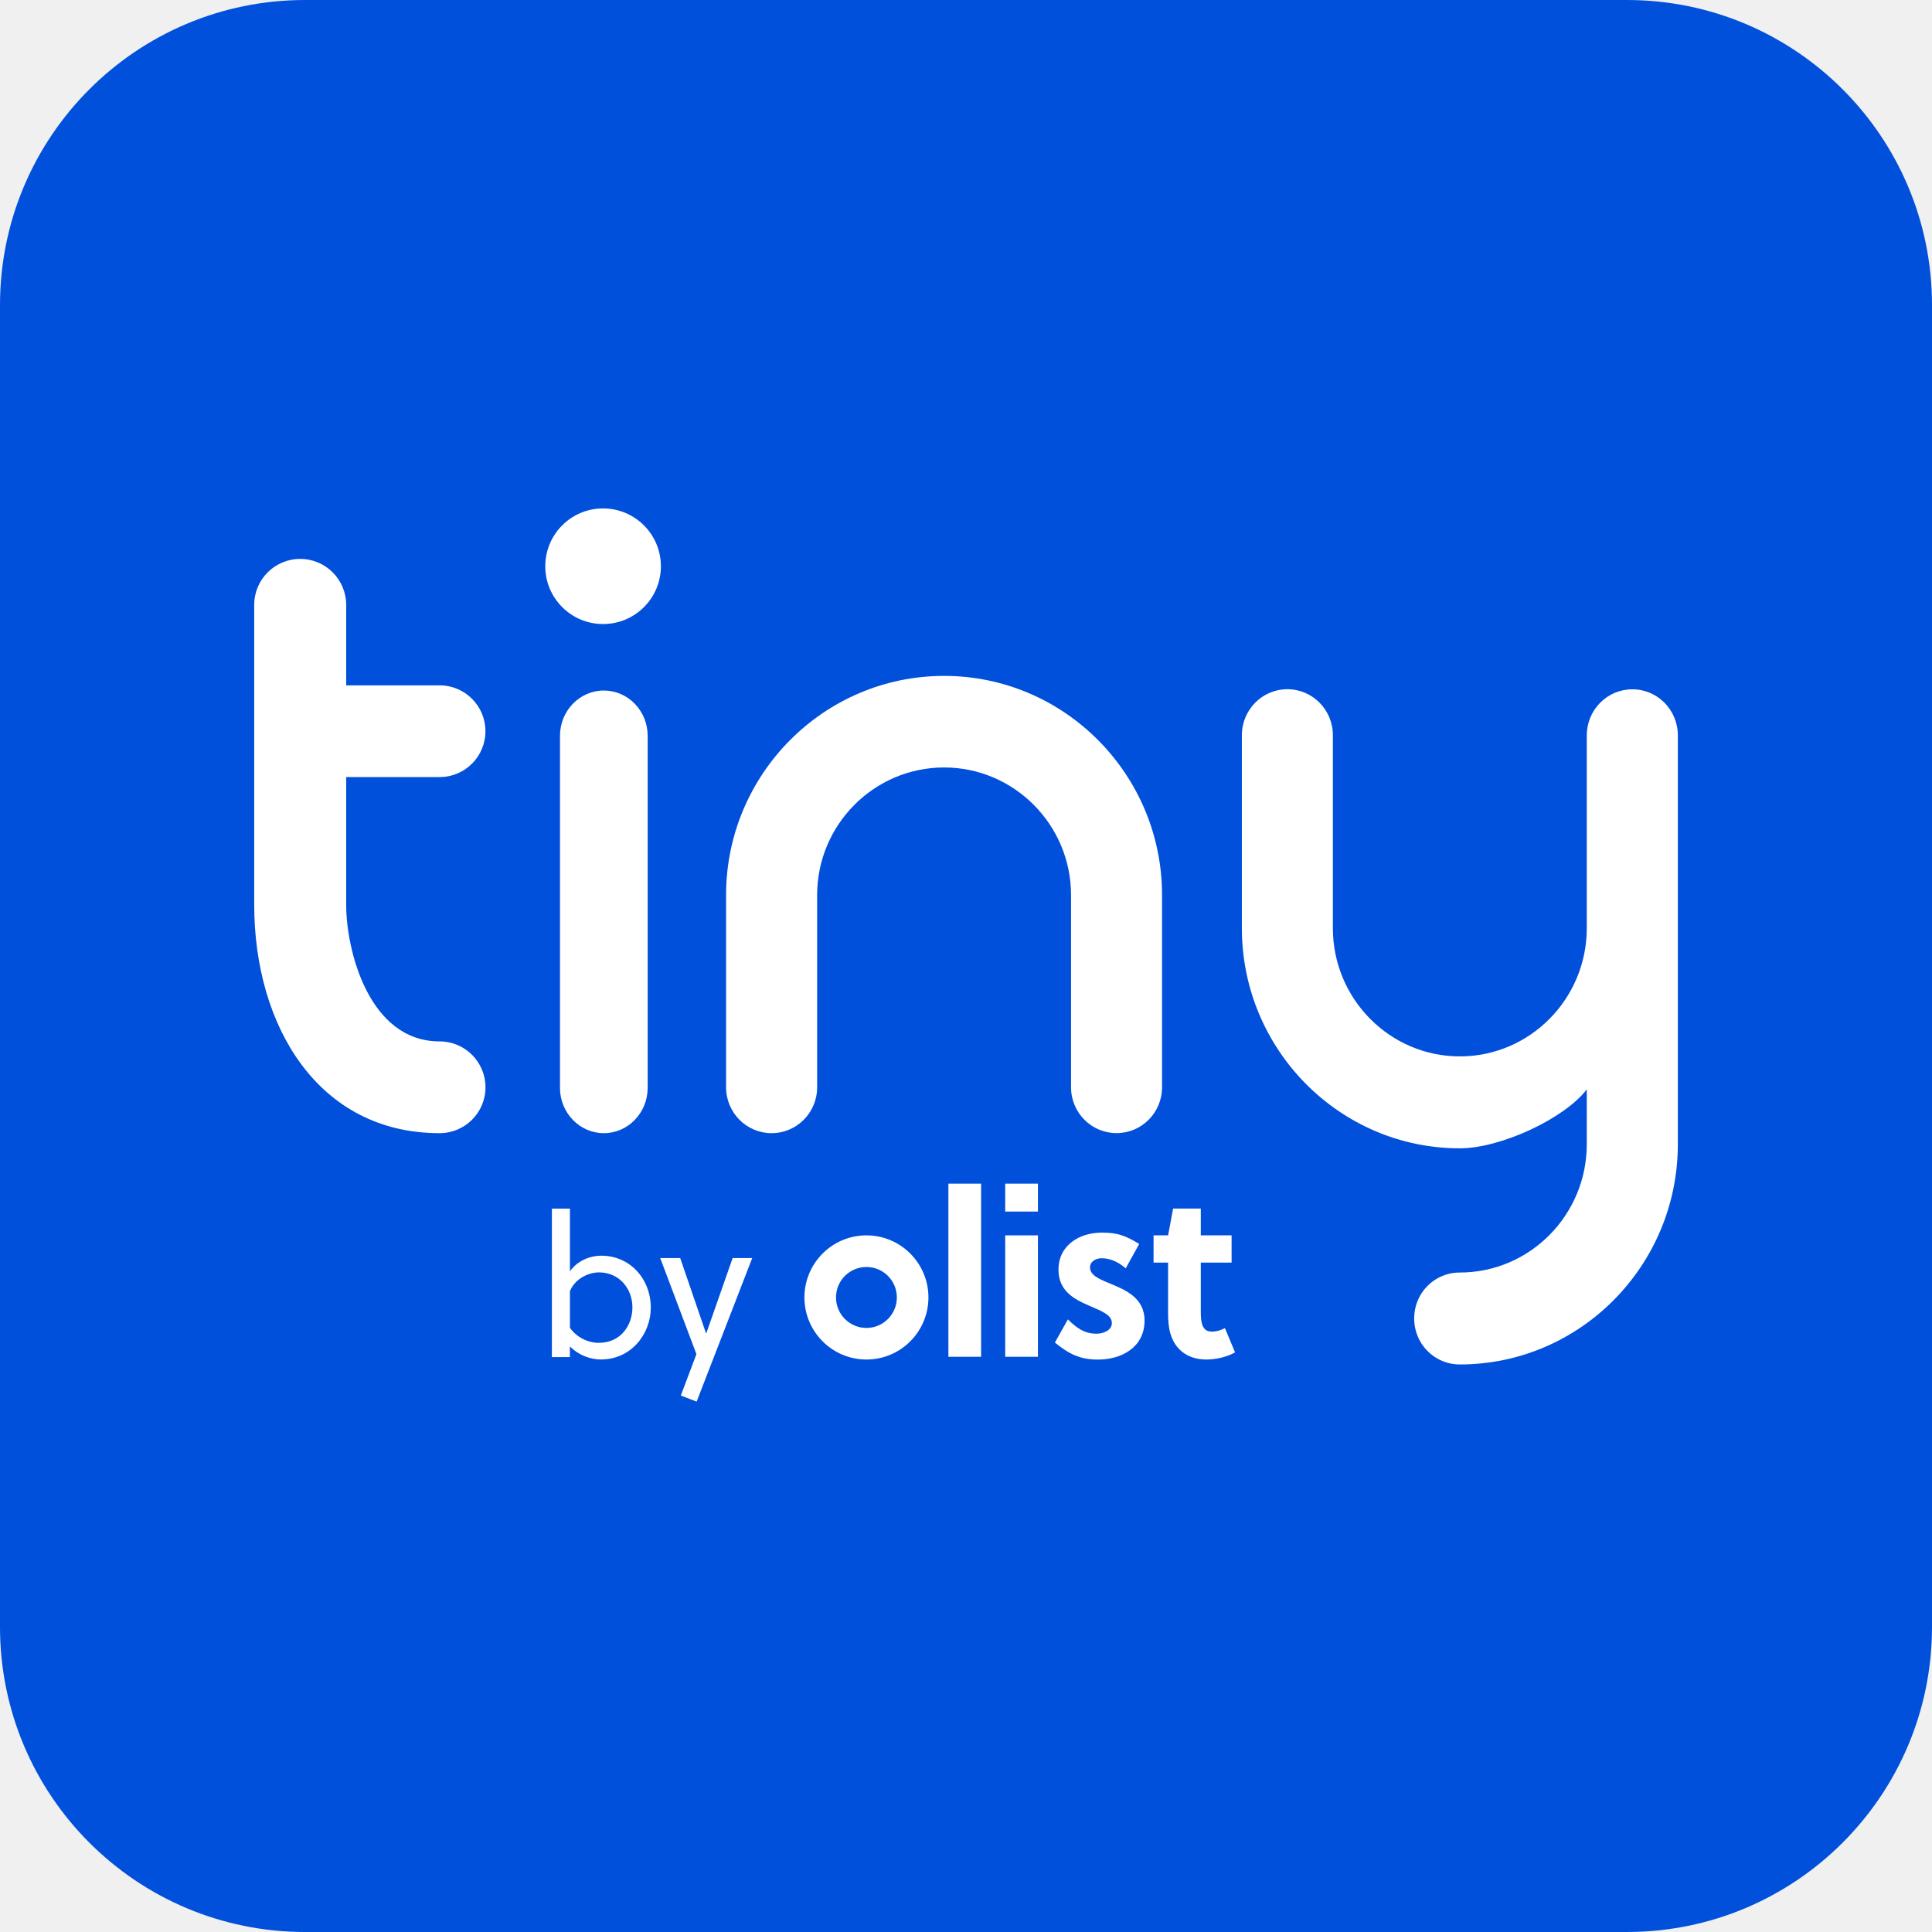
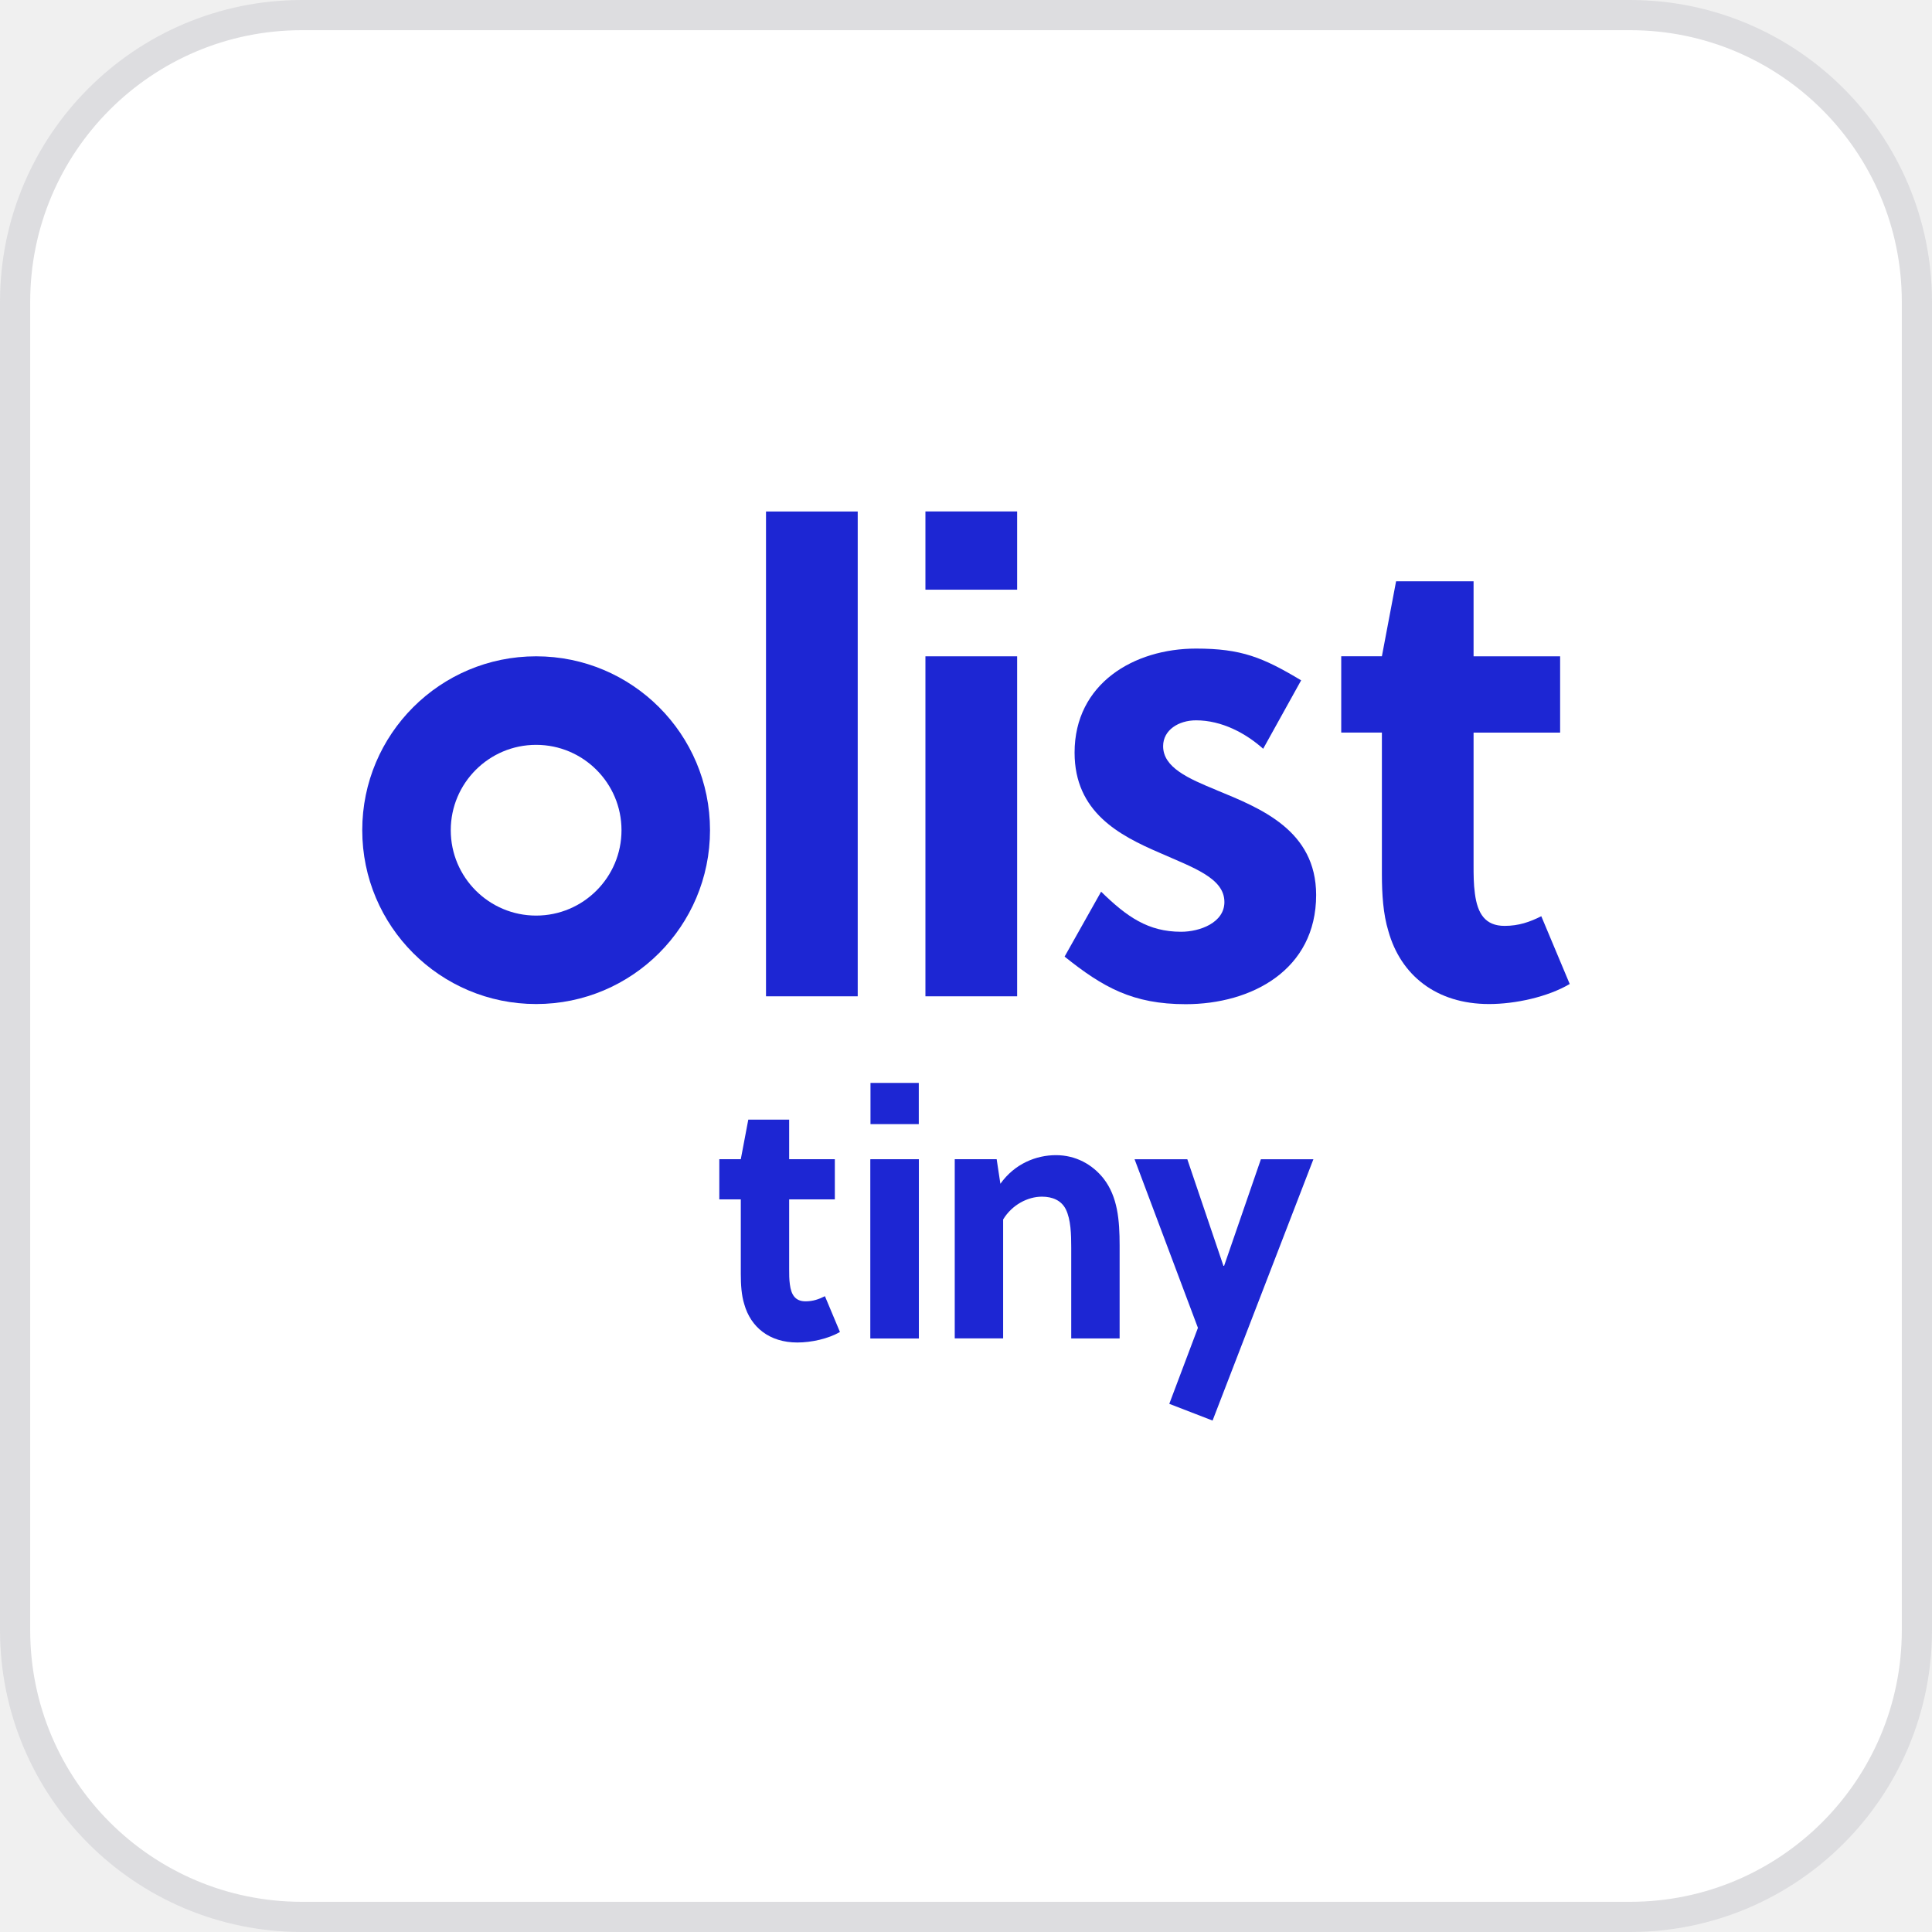
- <svg xmlns="http://www.w3.org/2000/svg" width="50" height="50" viewBox="0 0 38 38" fill="none">
-   <path d="M0 6C0 2.686 2.686 0 6 0H32C35.314 0 38 2.686 38 6V32C38 35.314 35.314 38 32 38H6C2.686 38 0 35.314 0 32V6Z" fill="#0050DC" />
-   <g clip-path="url(#clip0_538_5494)">
-     <path fill-rule="evenodd" clip-rule="evenodd" d="M8.646 15.284C9.144 15.284 9.548 14.881 9.548 14.382C9.548 13.884 9.144 13.48 8.646 13.48H6.809V11.893C6.806 11.395 6.402 10.993 5.904 10.993C5.407 10.993 5.002 11.395 5 11.893V17.796C5 20.178 6.257 22.288 8.646 22.288C9.145 22.288 9.549 21.884 9.549 21.386C9.549 20.887 9.145 20.483 8.646 20.483C7.255 20.483 6.809 18.692 6.809 17.796V15.284L8.646 15.284Z" fill="white" />
-     <path d="M11.21 23.771V25.006C11.35 24.803 11.595 24.698 11.828 24.698C12.388 24.698 12.8 25.15 12.8 25.722C12.8 26.236 12.415 26.739 11.82 26.739C11.591 26.739 11.365 26.642 11.209 26.482V26.692H10.855V23.772H11.21V23.771ZM11.21 26.116C11.342 26.307 11.571 26.412 11.774 26.412C12.225 26.412 12.439 26.05 12.439 25.715C12.439 25.353 12.186 25.026 11.781 25.026C11.571 25.026 11.307 25.154 11.21 25.396V26.116Z" fill="white" />
-     <path d="M13.379 24.745L13.885 26.221H13.893L14.41 24.745H14.795L13.702 27.568L13.391 27.448L13.698 26.634L12.986 24.745H13.379Z" fill="white" />
-     <path d="M19.297 23.281H18.654V26.686H19.297V23.281Z" fill="white" />
-     <path d="M17.042 24.298C16.368 24.298 15.822 24.845 15.822 25.519C15.822 26.193 16.368 26.74 17.042 26.74C17.715 26.74 18.261 26.193 18.261 25.519C18.261 24.845 17.715 24.298 17.042 24.298ZM17.042 26.119C16.711 26.119 16.443 25.85 16.443 25.519C16.443 25.188 16.711 24.92 17.042 24.92C17.372 24.92 17.64 25.188 17.64 25.519C17.64 25.85 17.372 26.119 17.042 26.119Z" fill="white" />
-     <path d="M21.814 25.238C21.615 25.156 21.439 25.079 21.439 24.929C21.439 24.816 21.547 24.748 21.67 24.748C21.851 24.748 22.019 24.838 22.141 24.947L22.407 24.467C22.138 24.305 21.987 24.244 21.67 24.244C21.235 24.244 20.819 24.489 20.819 24.974C20.819 25.392 21.131 25.556 21.416 25.678C21.652 25.783 21.869 25.855 21.869 26.023C21.869 26.169 21.697 26.232 21.566 26.232C21.334 26.232 21.185 26.128 21.004 25.951L20.748 26.407C21.017 26.622 21.226 26.741 21.598 26.741C22.059 26.741 22.512 26.5 22.512 25.974C22.512 25.519 22.122 25.365 21.814 25.238Z" fill="white" />
-     <path d="M20.415 24.298H19.771V26.686H20.415V24.298Z" fill="white" />
-     <path d="M24.093 26.123C24.011 26.163 23.934 26.191 23.835 26.191C23.699 26.191 23.645 26.105 23.627 25.964C23.618 25.896 23.618 25.832 23.618 25.759V24.834H24.224V24.298H23.618V23.771H23.074L22.975 24.298H22.689V24.834H22.975V25.828C22.975 25.968 22.984 26.109 23.02 26.227C23.106 26.536 23.355 26.74 23.726 26.74C23.912 26.74 24.138 26.69 24.292 26.599L24.093 26.123Z" fill="white" />
-     <path d="M20.415 23.281H19.771V23.83H20.415V23.281Z" fill="white" />
-     <path fill-rule="evenodd" clip-rule="evenodd" d="M11.876 13.582C11.4 13.582 11.014 13.981 11.014 14.474V21.399C11.016 21.89 11.402 22.288 11.876 22.288C12.351 22.288 12.737 21.89 12.739 21.399V14.474C12.739 14.237 12.648 14.01 12.486 13.843C12.324 13.675 12.105 13.582 11.876 13.582Z" fill="white" />
-     <path fill-rule="evenodd" clip-rule="evenodd" d="M11.86 10C11.232 10.001 10.724 10.51 10.725 11.139C10.725 11.766 11.235 12.275 11.863 12.274C12.49 12.274 12.999 11.765 12.999 11.137C12.998 10.509 12.489 10 11.86 10Z" fill="white" />
-     <path fill-rule="evenodd" clip-rule="evenodd" d="M18.569 13.294C16.205 13.294 14.281 15.228 14.281 17.606V21.386C14.281 21.884 14.682 22.288 15.176 22.288C15.671 22.288 16.072 21.884 16.072 21.386V17.606C16.072 16.222 17.192 15.095 18.569 15.095C19.946 15.095 21.066 16.222 21.066 17.606V21.385C21.066 21.884 21.467 22.287 21.961 22.287C22.456 22.287 22.856 21.884 22.856 21.385V17.606C22.857 15.229 20.933 13.294 18.569 13.294Z" fill="white" />
-     <path fill-rule="evenodd" clip-rule="evenodd" d="M32.106 13.558C31.868 13.557 31.64 13.653 31.473 13.822C31.305 13.992 31.21 14.222 31.21 14.462V18.262C31.207 19.65 30.088 20.778 28.713 20.778C27.336 20.778 26.216 19.646 26.216 18.256V14.461C26.216 13.961 25.815 13.556 25.321 13.556C24.826 13.556 24.426 13.961 24.426 14.461V18.256C24.426 20.644 26.349 22.586 28.713 22.586C29.514 22.586 30.767 22.005 31.21 21.427V22.506C31.21 23.897 30.09 25.029 28.713 25.029C28.393 25.027 28.096 25.199 27.935 25.479C27.775 25.76 27.775 26.105 27.935 26.386C28.096 26.666 28.393 26.838 28.713 26.837C31.078 26.837 33.001 24.894 33.001 22.506V14.462C33 13.962 32.6 13.557 32.106 13.558Z" fill="white" />
-   </g>
-   <defs>
-     <clipPath id="clip0_538_5494">
-       <rect width="28" height="17.569" fill="white" transform="translate(5 10)" />
-     </clipPath>
-   </defs>
+ <svg xmlns="http://www.w3.org/2000/svg" width="64" height="64" viewBox="0 0 64 64" fill="none">
+   <rect x="0.5" y="0.5" width="63" height="63" rx="9.5" fill="white" />
+   <rect x="0.5" y="0.5" width="63" height="63" rx="9.5" stroke="#DDDDE0" />
+   <path d="M28.413 16.944H25.375V33.004H28.413V16.944Z" fill="#1D26D3" />
+   <path d="M17.76 21.741C14.578 21.741 12 24.32 12 27.5C12 30.681 14.579 33.26 17.76 33.26C20.941 33.26 23.52 30.681 23.52 27.5C23.52 24.32 20.942 21.741 17.76 21.741ZM17.76 30.33C16.199 30.33 14.932 29.063 14.932 27.502C14.932 25.941 16.199 24.674 17.76 24.674C19.321 24.674 20.588 25.941 20.588 27.502C20.588 29.063 19.321 30.33 17.76 30.33Z" fill="#1D26D3" />
+   <path d="M40.304 26.175C39.363 25.789 38.53 25.425 38.53 24.718C38.53 24.182 39.043 23.862 39.621 23.862C40.476 23.862 41.268 24.29 41.844 24.804L43.102 22.537C41.831 21.775 41.118 21.485 39.619 21.485C37.567 21.485 35.597 22.641 35.597 24.932C35.597 26.901 37.074 27.674 38.421 28.253C39.533 28.745 40.56 29.087 40.56 29.881C40.56 30.565 39.747 30.866 39.126 30.866C38.035 30.866 37.33 30.373 36.476 29.538L35.266 31.689C36.537 32.706 37.525 33.265 39.278 33.265C41.46 33.265 43.599 32.13 43.599 29.647C43.596 27.502 41.756 26.774 40.302 26.176L40.304 26.175Z" fill="#1D26D3" />
+   <path d="M33.694 21.741H30.656V33.004H33.694V21.741Z" fill="#1D26D3" />
+   <path d="M51.06 30.35C50.676 30.542 50.312 30.671 49.841 30.671C49.2 30.671 48.944 30.265 48.858 29.601C48.814 29.28 48.814 28.98 48.814 28.637V24.268H51.681V21.741H48.814V19.256H46.247L45.777 21.74H44.43V24.267H45.777V28.957C45.777 29.62 45.82 30.284 45.991 30.841C46.397 32.298 47.573 33.26 49.326 33.26C50.203 33.26 51.273 33.024 51.999 32.596L51.057 30.35H51.06Z" fill="#1D26D3" />
+   <path d="M33.694 16.942H30.656V19.534H33.694V16.942Z" fill="#1D26D3" />
+   <path d="M26.142 39.733V42.036C26.142 42.216 26.142 42.374 26.165 42.544C26.209 42.893 26.345 43.108 26.684 43.108C26.933 43.108 27.125 43.039 27.327 42.938L27.824 44.123C27.44 44.349 26.876 44.472 26.413 44.472C25.488 44.472 24.867 43.965 24.653 43.197C24.562 42.904 24.54 42.554 24.54 42.204V39.732H23.828V38.4H24.54L24.788 37.09H26.142V38.4H27.655V39.732H26.142V39.733Z" fill="#1D26D3" />
+   <path d="M28.836 44.339V38.403H30.439V44.339H28.836Z" fill="#1D26D3" />
+   <path d="M33.016 38.401L33.139 39.214C33.612 38.549 34.324 38.266 34.979 38.266C35.634 38.266 36.186 38.571 36.559 39.044C37.022 39.643 37.089 40.409 37.089 41.256V44.337H35.486V41.335C35.486 40.894 35.474 40.399 35.306 40.059C35.159 39.766 34.866 39.641 34.516 39.641C34.043 39.641 33.523 39.912 33.23 40.397V44.336H31.627V38.4H33.016V38.401Z" fill="#1D26D3" />
+   <path d="M39.331 38.401L40.528 41.933H40.55L41.769 38.401H43.508L40.168 47.058L38.734 46.504L39.683 43.987L37.584 38.401H39.333H39.331Z" fill="#1D26D3" />
+   <path d="M30.436 38.403H28.836V44.338H30.436V38.403Z" fill="#1D26D3" />
+   <path d="M30.436 35.873H28.836V37.238H30.436V35.873Z" fill="#1D26D3" />
</svg>
